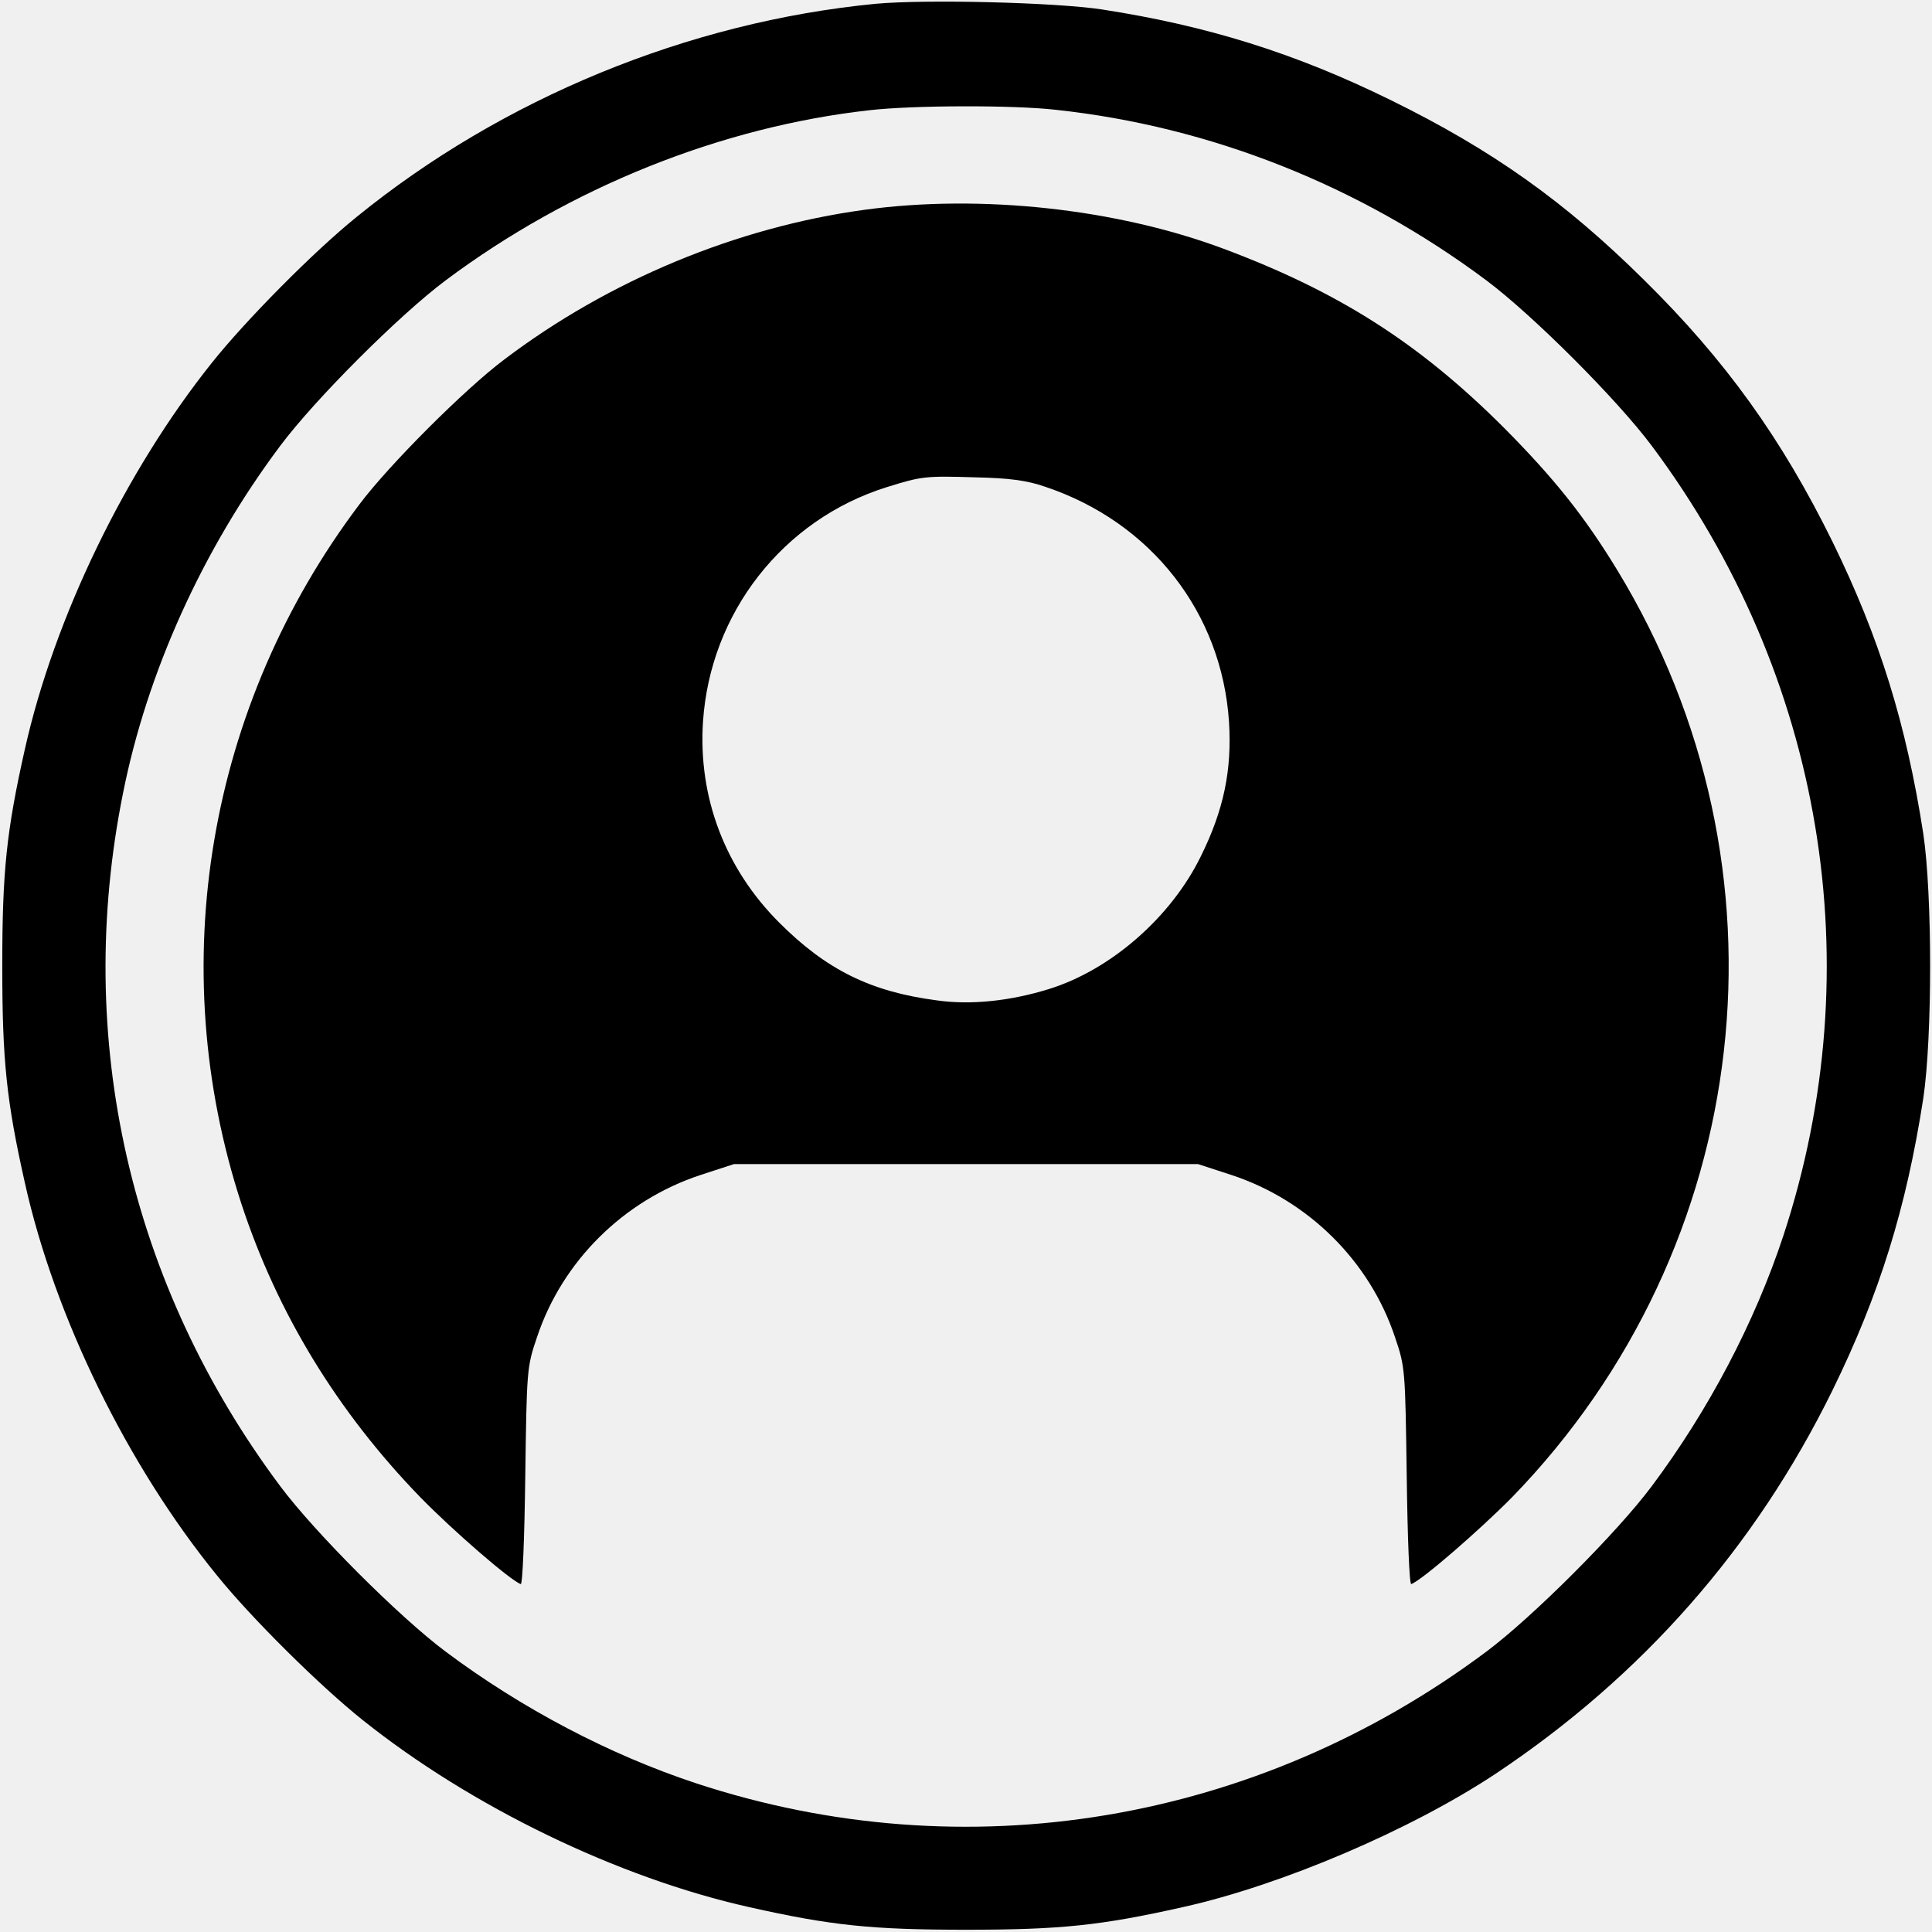
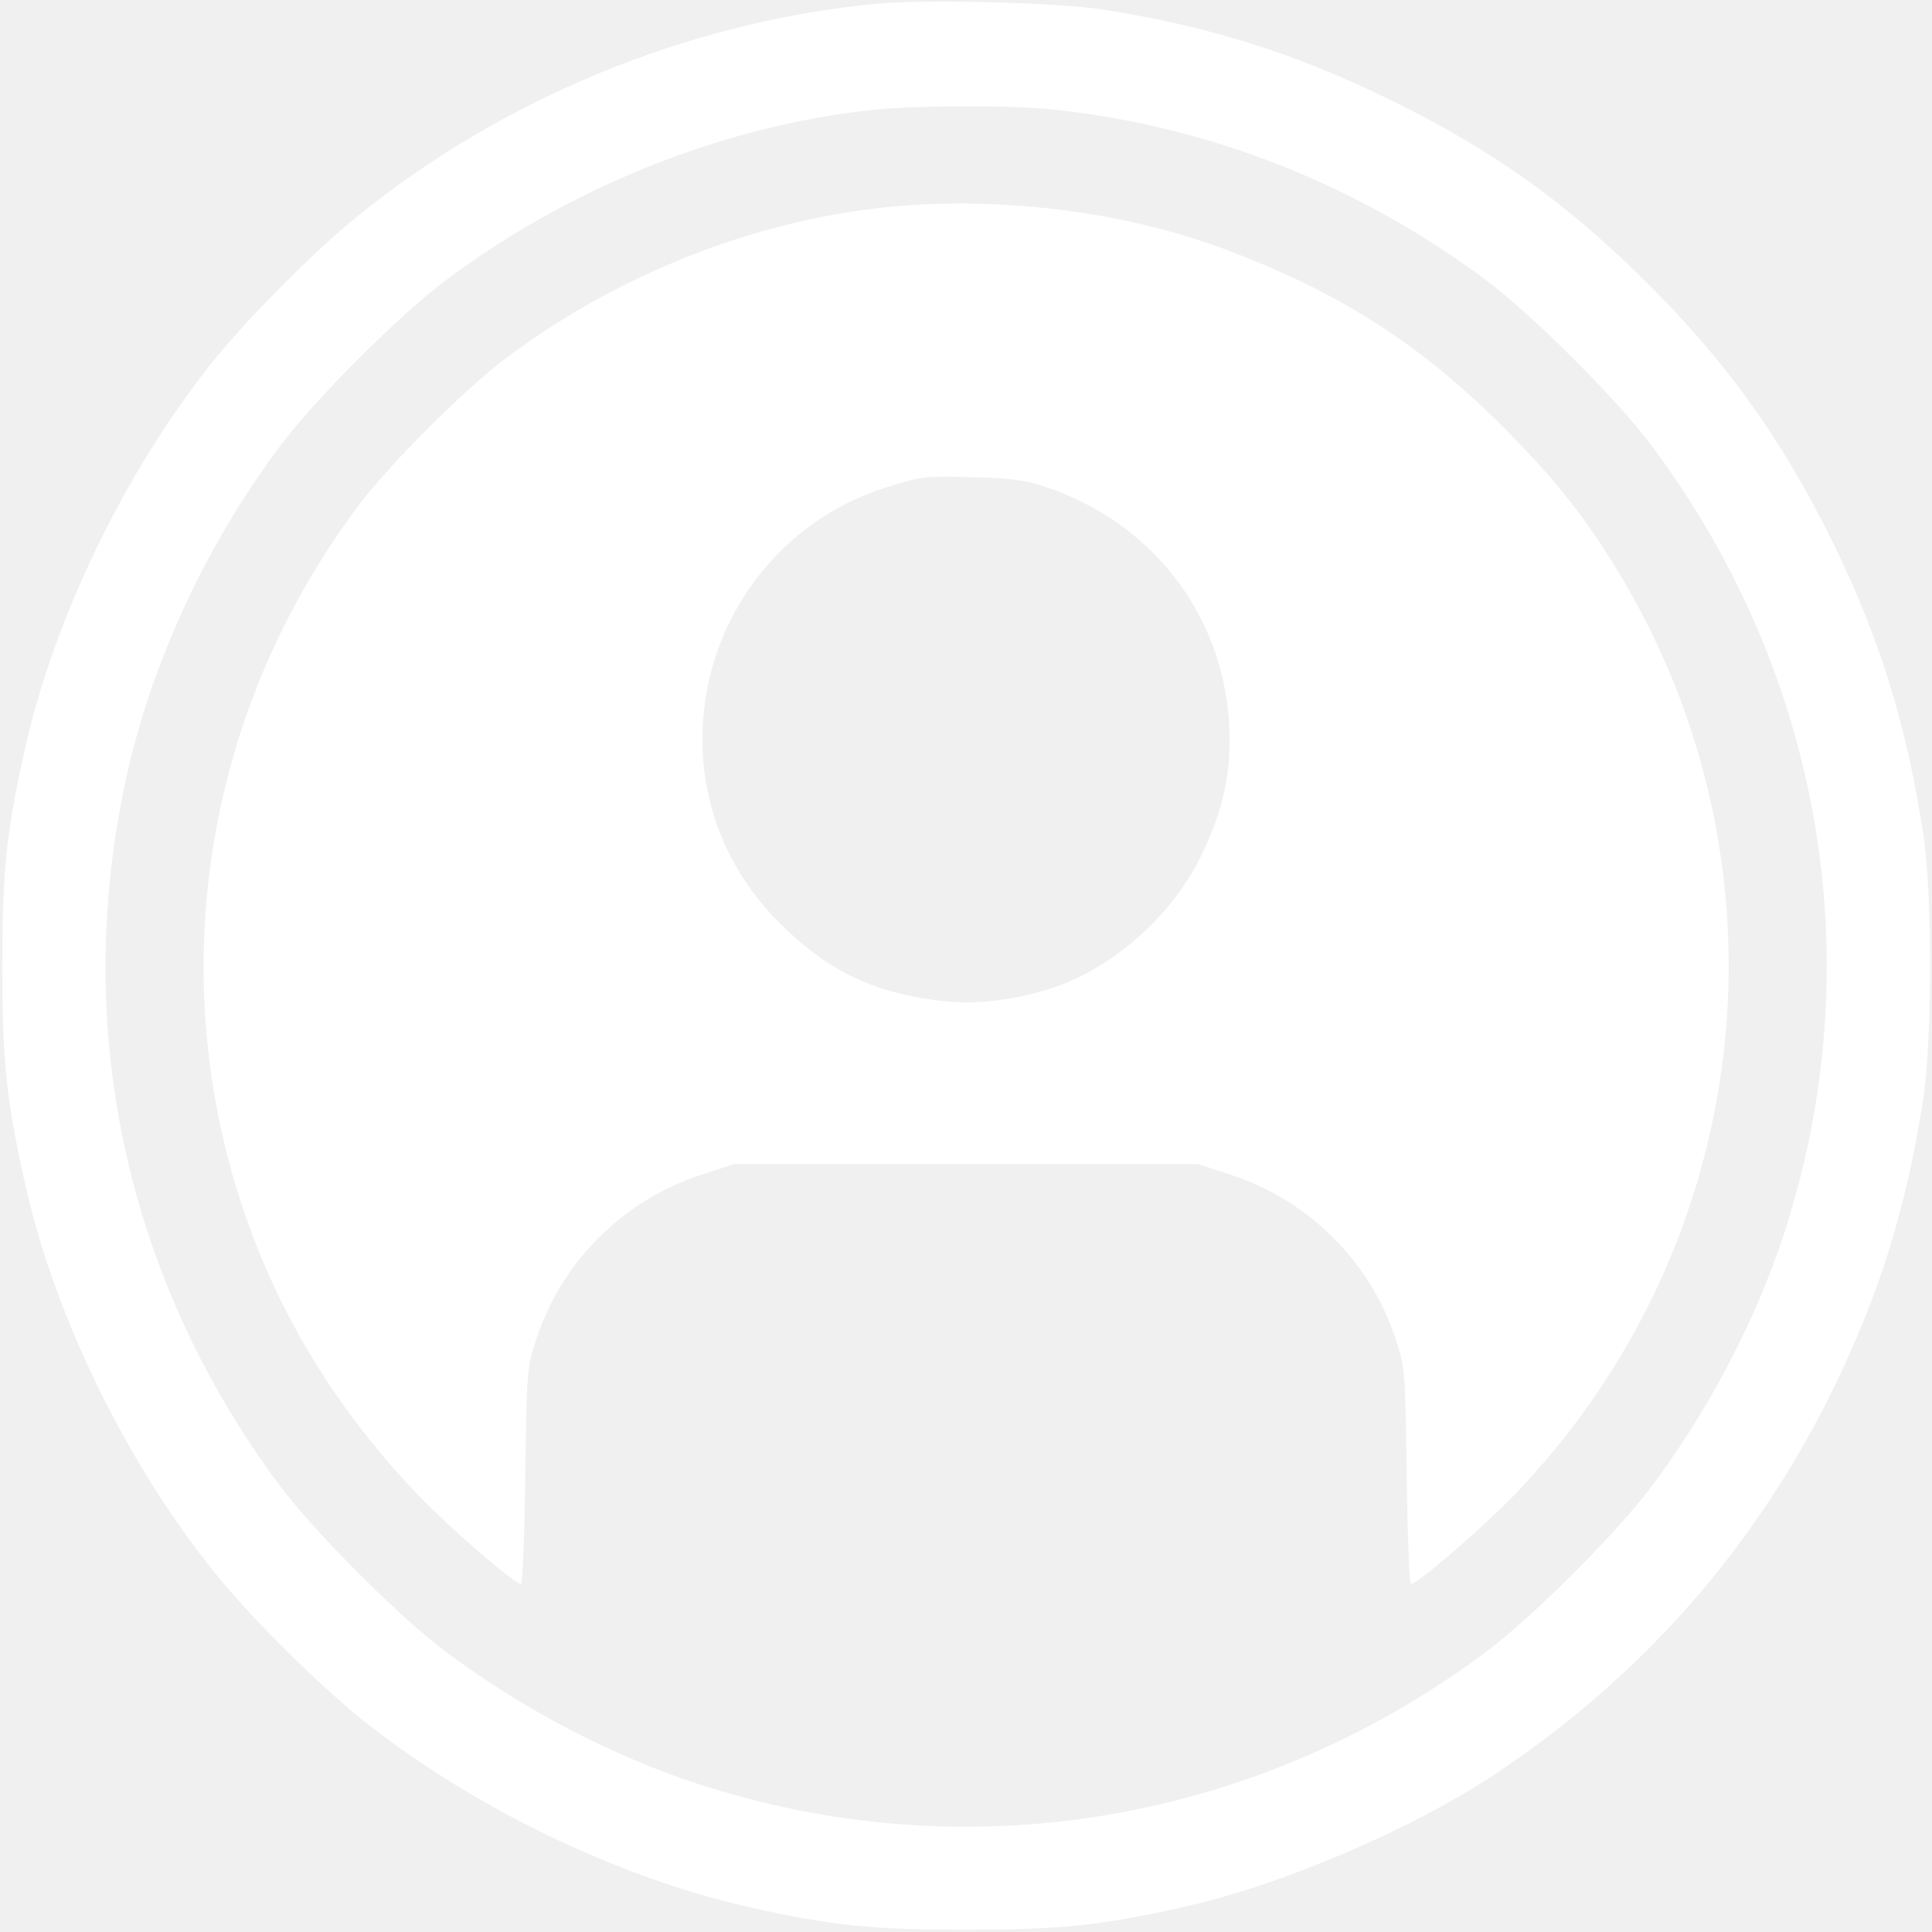
<svg xmlns="http://www.w3.org/2000/svg" version="1.0" width="512pt" height="512pt" viewBox="0 0 512 512" preserveAspectRatio="xMidYMid meet">
-   <g transform="translate(0,512) scale(0.1,-0.1)" fill="#000000" stroke="none">
+   <g transform="translate(0,512) scale(0.1,-0.1)" fill="#ffffff" stroke="none">
    <path d="M2321 5110 c-497 -48 -990 -251 -1376 -565 -114 -92 -294 -274 -384 -387 -229 -287 -417 -675 -495 -1023 -49 -218 -60 -325 -60 -575 0 -250 11 -357 60 -575 79 -355 272 -749 509 -1040 92 -114 274 -294 387 -384 287 -229 675 -417 1023 -495 218 -49 325 -60 575 -60 250 0 357 11 575 60 261 58 603 204 828 353 389 259 688 599 893 1016 125 255 196 484 241 775 24 161 24 539 0 700 -45 291 -116 520 -241 775 -134 272 -283 480 -498 692 -211 209 -404 346 -673 478 -252 124 -486 197 -765 240 -126 19 -468 27 -599 15z m477 -281 c410 -44 805 -201 1141 -452 123 -92 346 -315 438 -438 455 -609 584 -1380 349 -2094 -76 -230 -198 -462 -349 -664 -92 -123 -315 -346 -438 -438 -609 -455 -1380 -584 -2094 -349 -230 76 -462 198 -664 349 -123 92 -346 315 -438 438 -399 534 -548 1186 -417 1837 64 321 211 646 417 921 92 123 315 346 438 438 329 246 729 407 1124 451 114 13 379 14 493 1z" />
    <path d="M2291 4564 c-338 -46 -678 -187 -955 -397 -104 -78 -305 -279 -383 -383 -403 -534 -520 -1223 -313 -1855 95 -289 254 -550 474 -777 85 -87 238 -220 266 -230 5 -2 10 126 12 285 4 282 4 290 31 369 67 202 230 363 433 430 l89 29 615 0 615 0 89 -29 c203 -67 366 -228 433 -430 27 -79 27 -87 31 -369 2 -159 7 -287 12 -285 28 10 181 143 267 230 645 664 759 1669 279 2457 -87 143 -168 244 -300 377 -225 225 -439 361 -744 475 -284 106 -643 145 -951 103z m479 -734 c281 -94 468 -334 487 -623 8 -128 -14 -234 -75 -357 -79 -161 -238 -300 -402 -351 -103 -32 -208 -43 -298 -30 -175 23 -292 81 -417 206 -143 143 -215 331 -202 532 19 289 212 536 487 622 93 29 102 30 235 26 90 -2 136 -8 185 -25z" />
  </g>
</svg>
